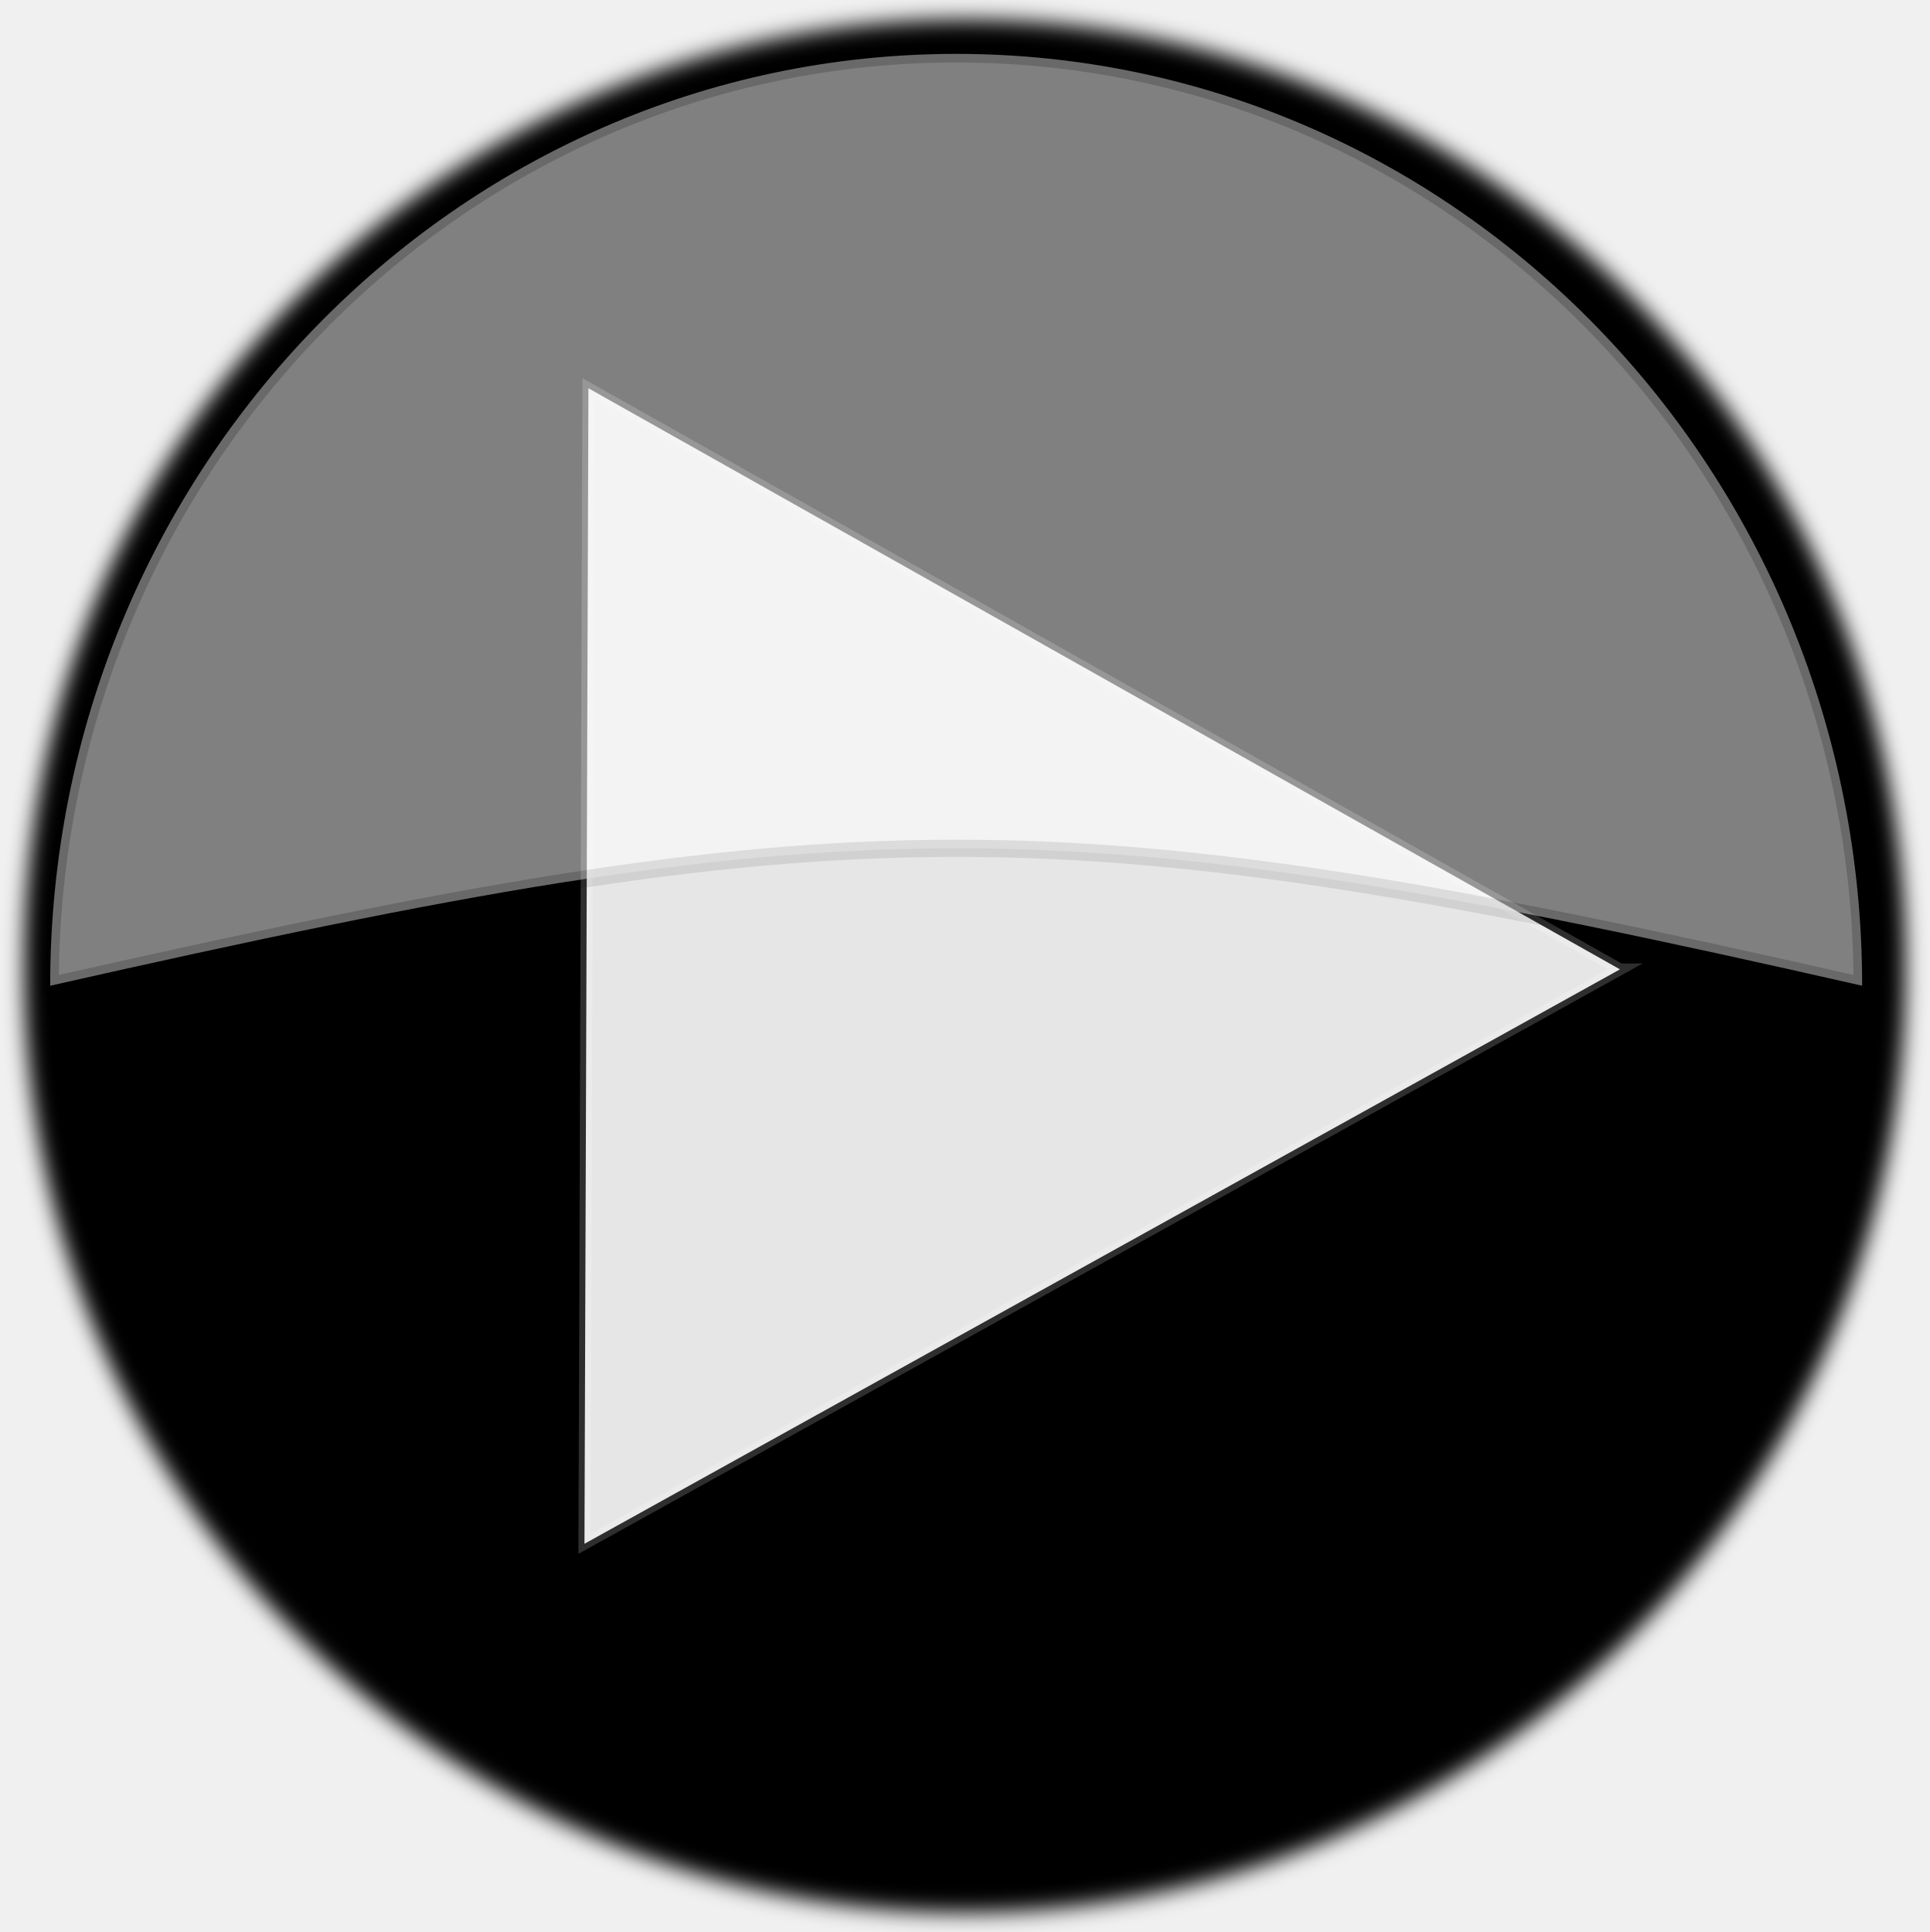
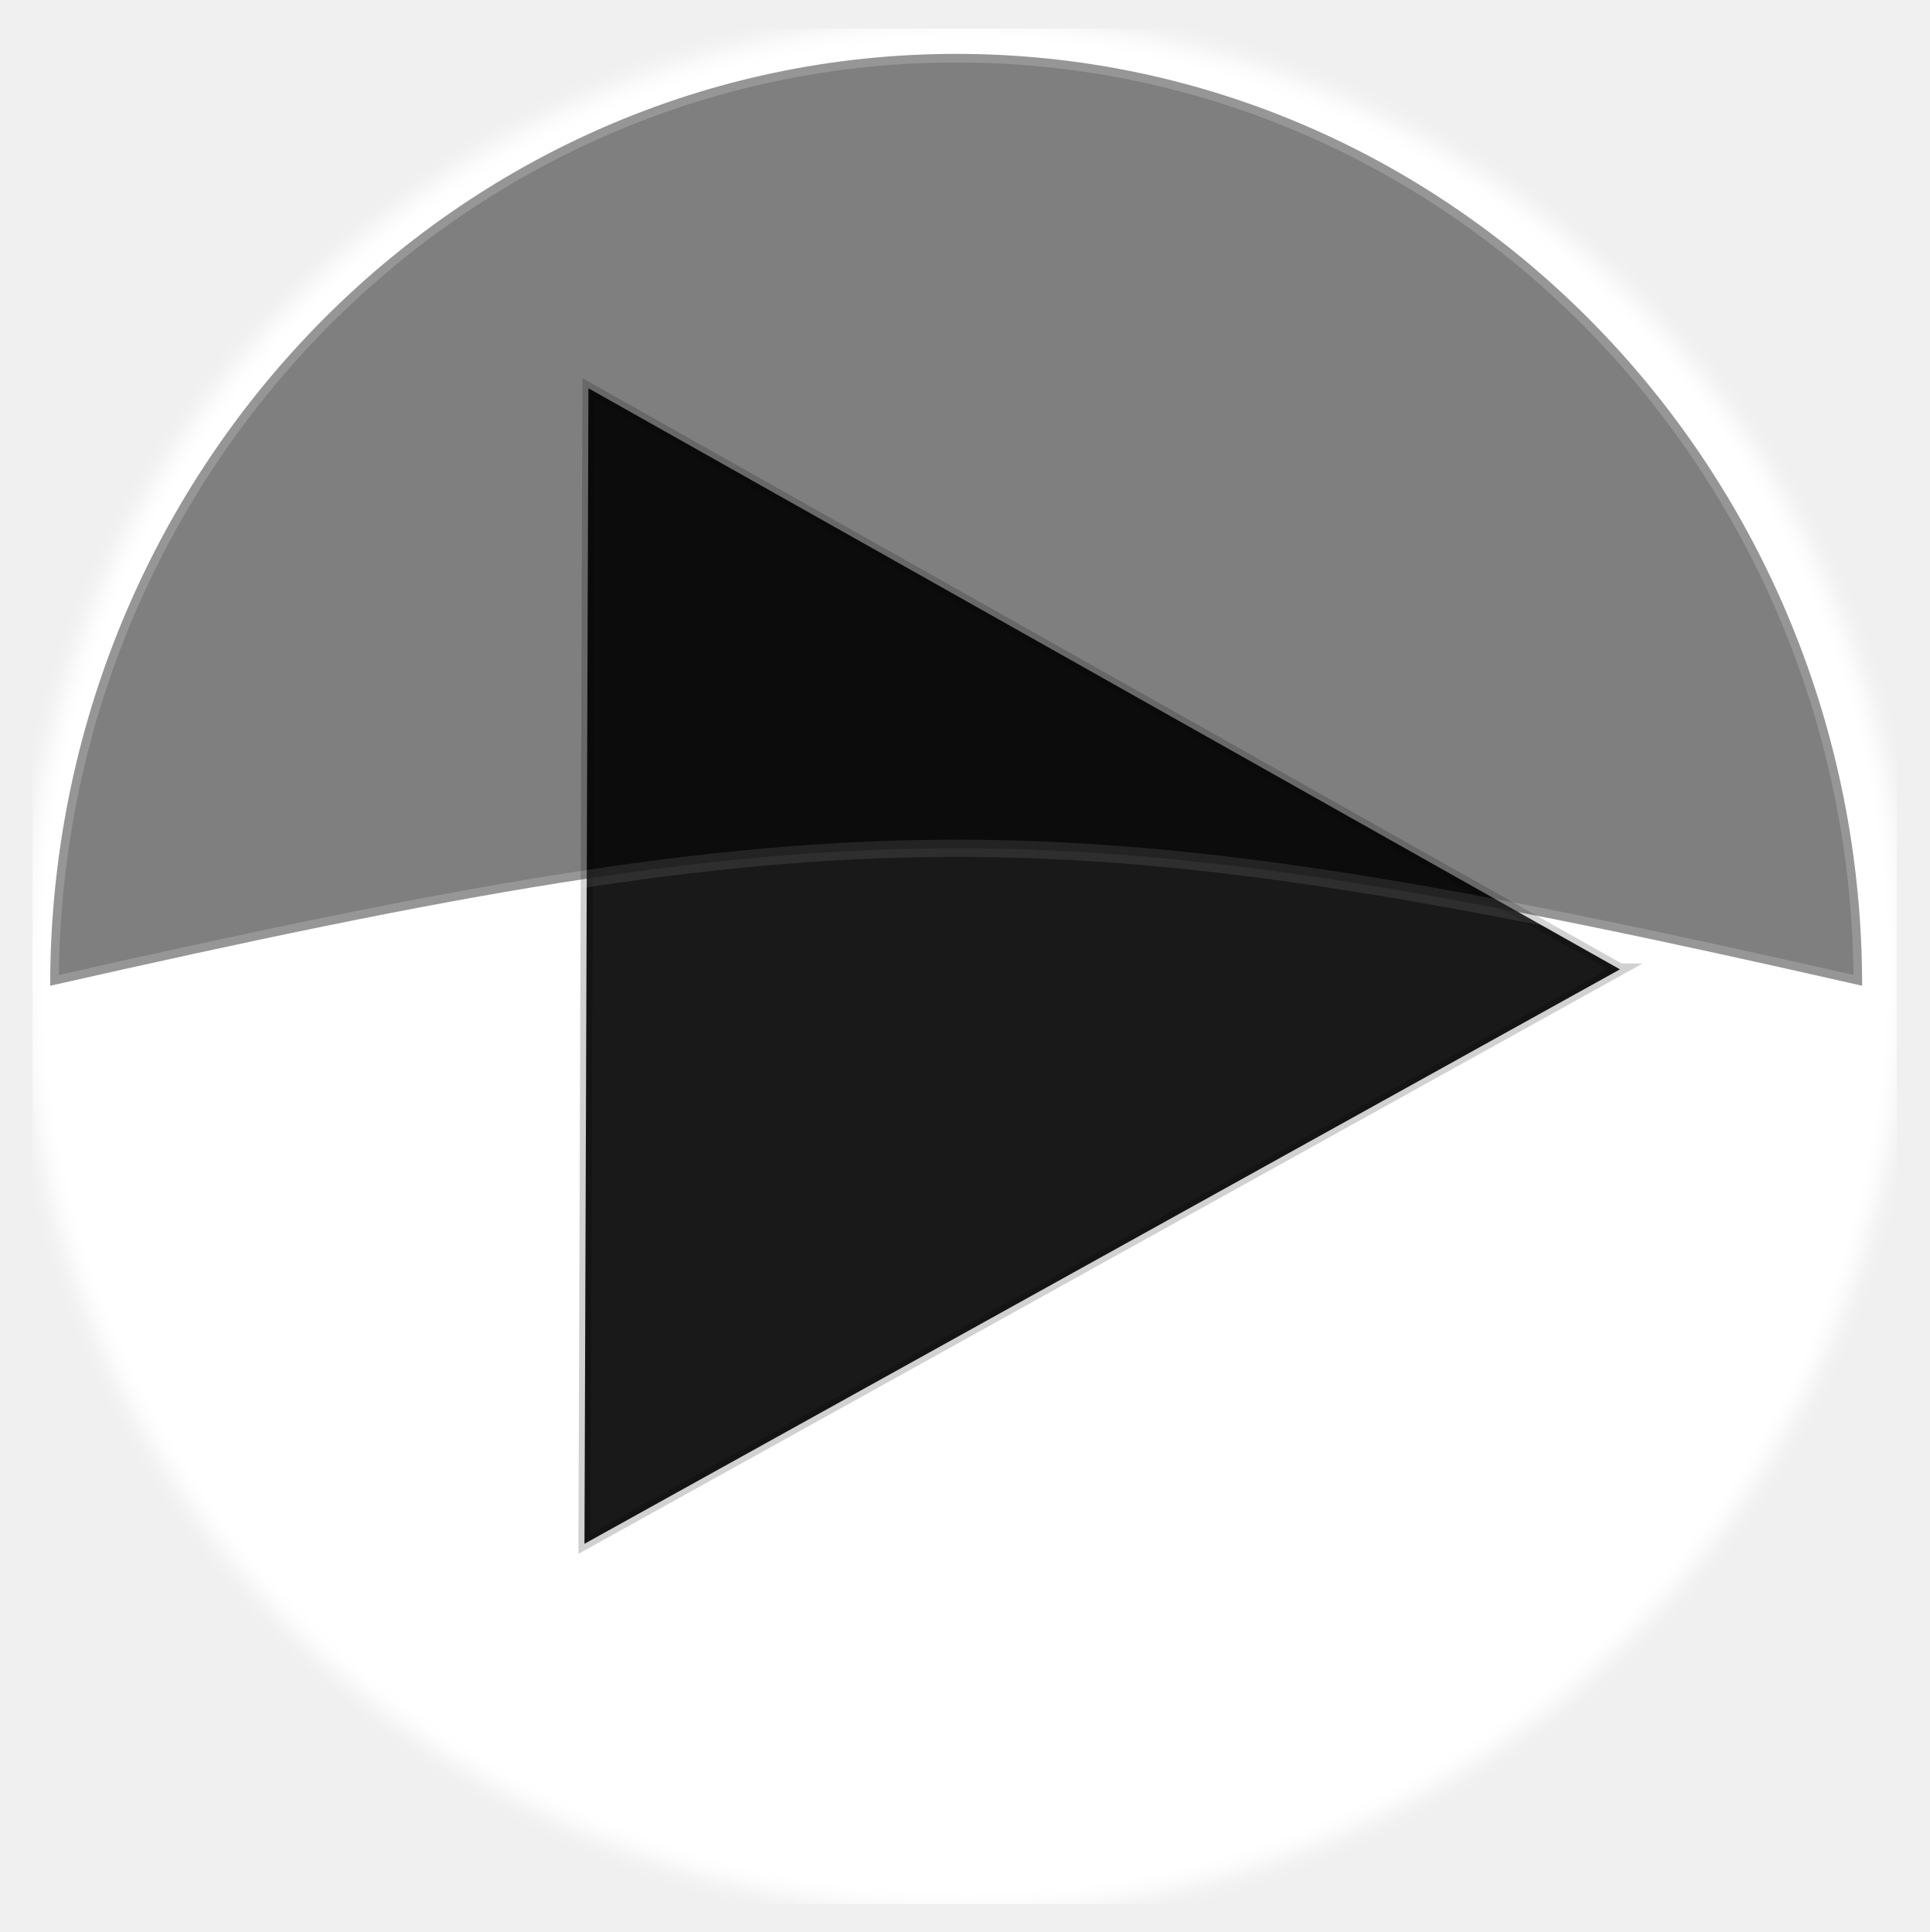
<svg xmlns="http://www.w3.org/2000/svg" id="svg3144" height="112.54" width="112.39" version="1.1">
  <defs id="defs3146">
    <filter id="filter3316-3" color-interpolation-filters="sRGB">
      <feGaussianBlur id="feGaussianBlur7-7" stdDeviation=".587" />
    </filter>
+     <filter x="0" y="0" width="1" height="1" color-interpolation-filters="sRGB" id="filter2989">
+       <feColorMatrix type="saturate" values="1" result="fbSourceGraphic" id="feColorMatrix2991" />
+       <feColorMatrix in="fbSourceGraphic" values="-1 0 0 0 1 0 -1 0 0 1 0 0 -1 0 1 0 0 0 1 0 " id="feColorMatrix2993" />
+     </filter>
  </defs>
-   <g id="layer1" transform="translate(-360.9494,-464.662)">
+   <g id="layer1" transform="translate(-360.9494,-464.662)" style="filter:url(#filter2989)">
    <g id="g29" fill-rule="evenodd" transform="translate(12.14286,246.5708)">
      <path id="path31" d="m211.43,266.65a54.286,51.429,0,1,1,-108.57,0,54.286,51.429,0,1,1,108.57,0z" transform="matrix(0.99975,0,0,1.05529,247.8964,-7.028)" filter="url(#filter3316-3)" stroke="#000" />
      <path id="path33" d="m233,452.36-44.049,22.432-44.049,22.432,2.598-49.363,2.598-49.363,41.451,26.932l41.45,26.93z" stroke-opacity="0.183" transform="matrix(0.70219,-0.03352435,0.03461831,0.68,263.8847,-25.23778)" stroke="#FFF" fill="#e6e6e6" />
      <path id="path35" opacity="0.5" d="m404.51,221.23c-29.13,0-52.781,24.323-52.781,54.281,46.899-10.605,58.321-10.745,105.53,0,0-29.958-23.62-54.281-52.75-54.281z" stroke-opacity="0.183" stroke="#000" fill="#FFF" />
    </g>
  </g>
</svg>
